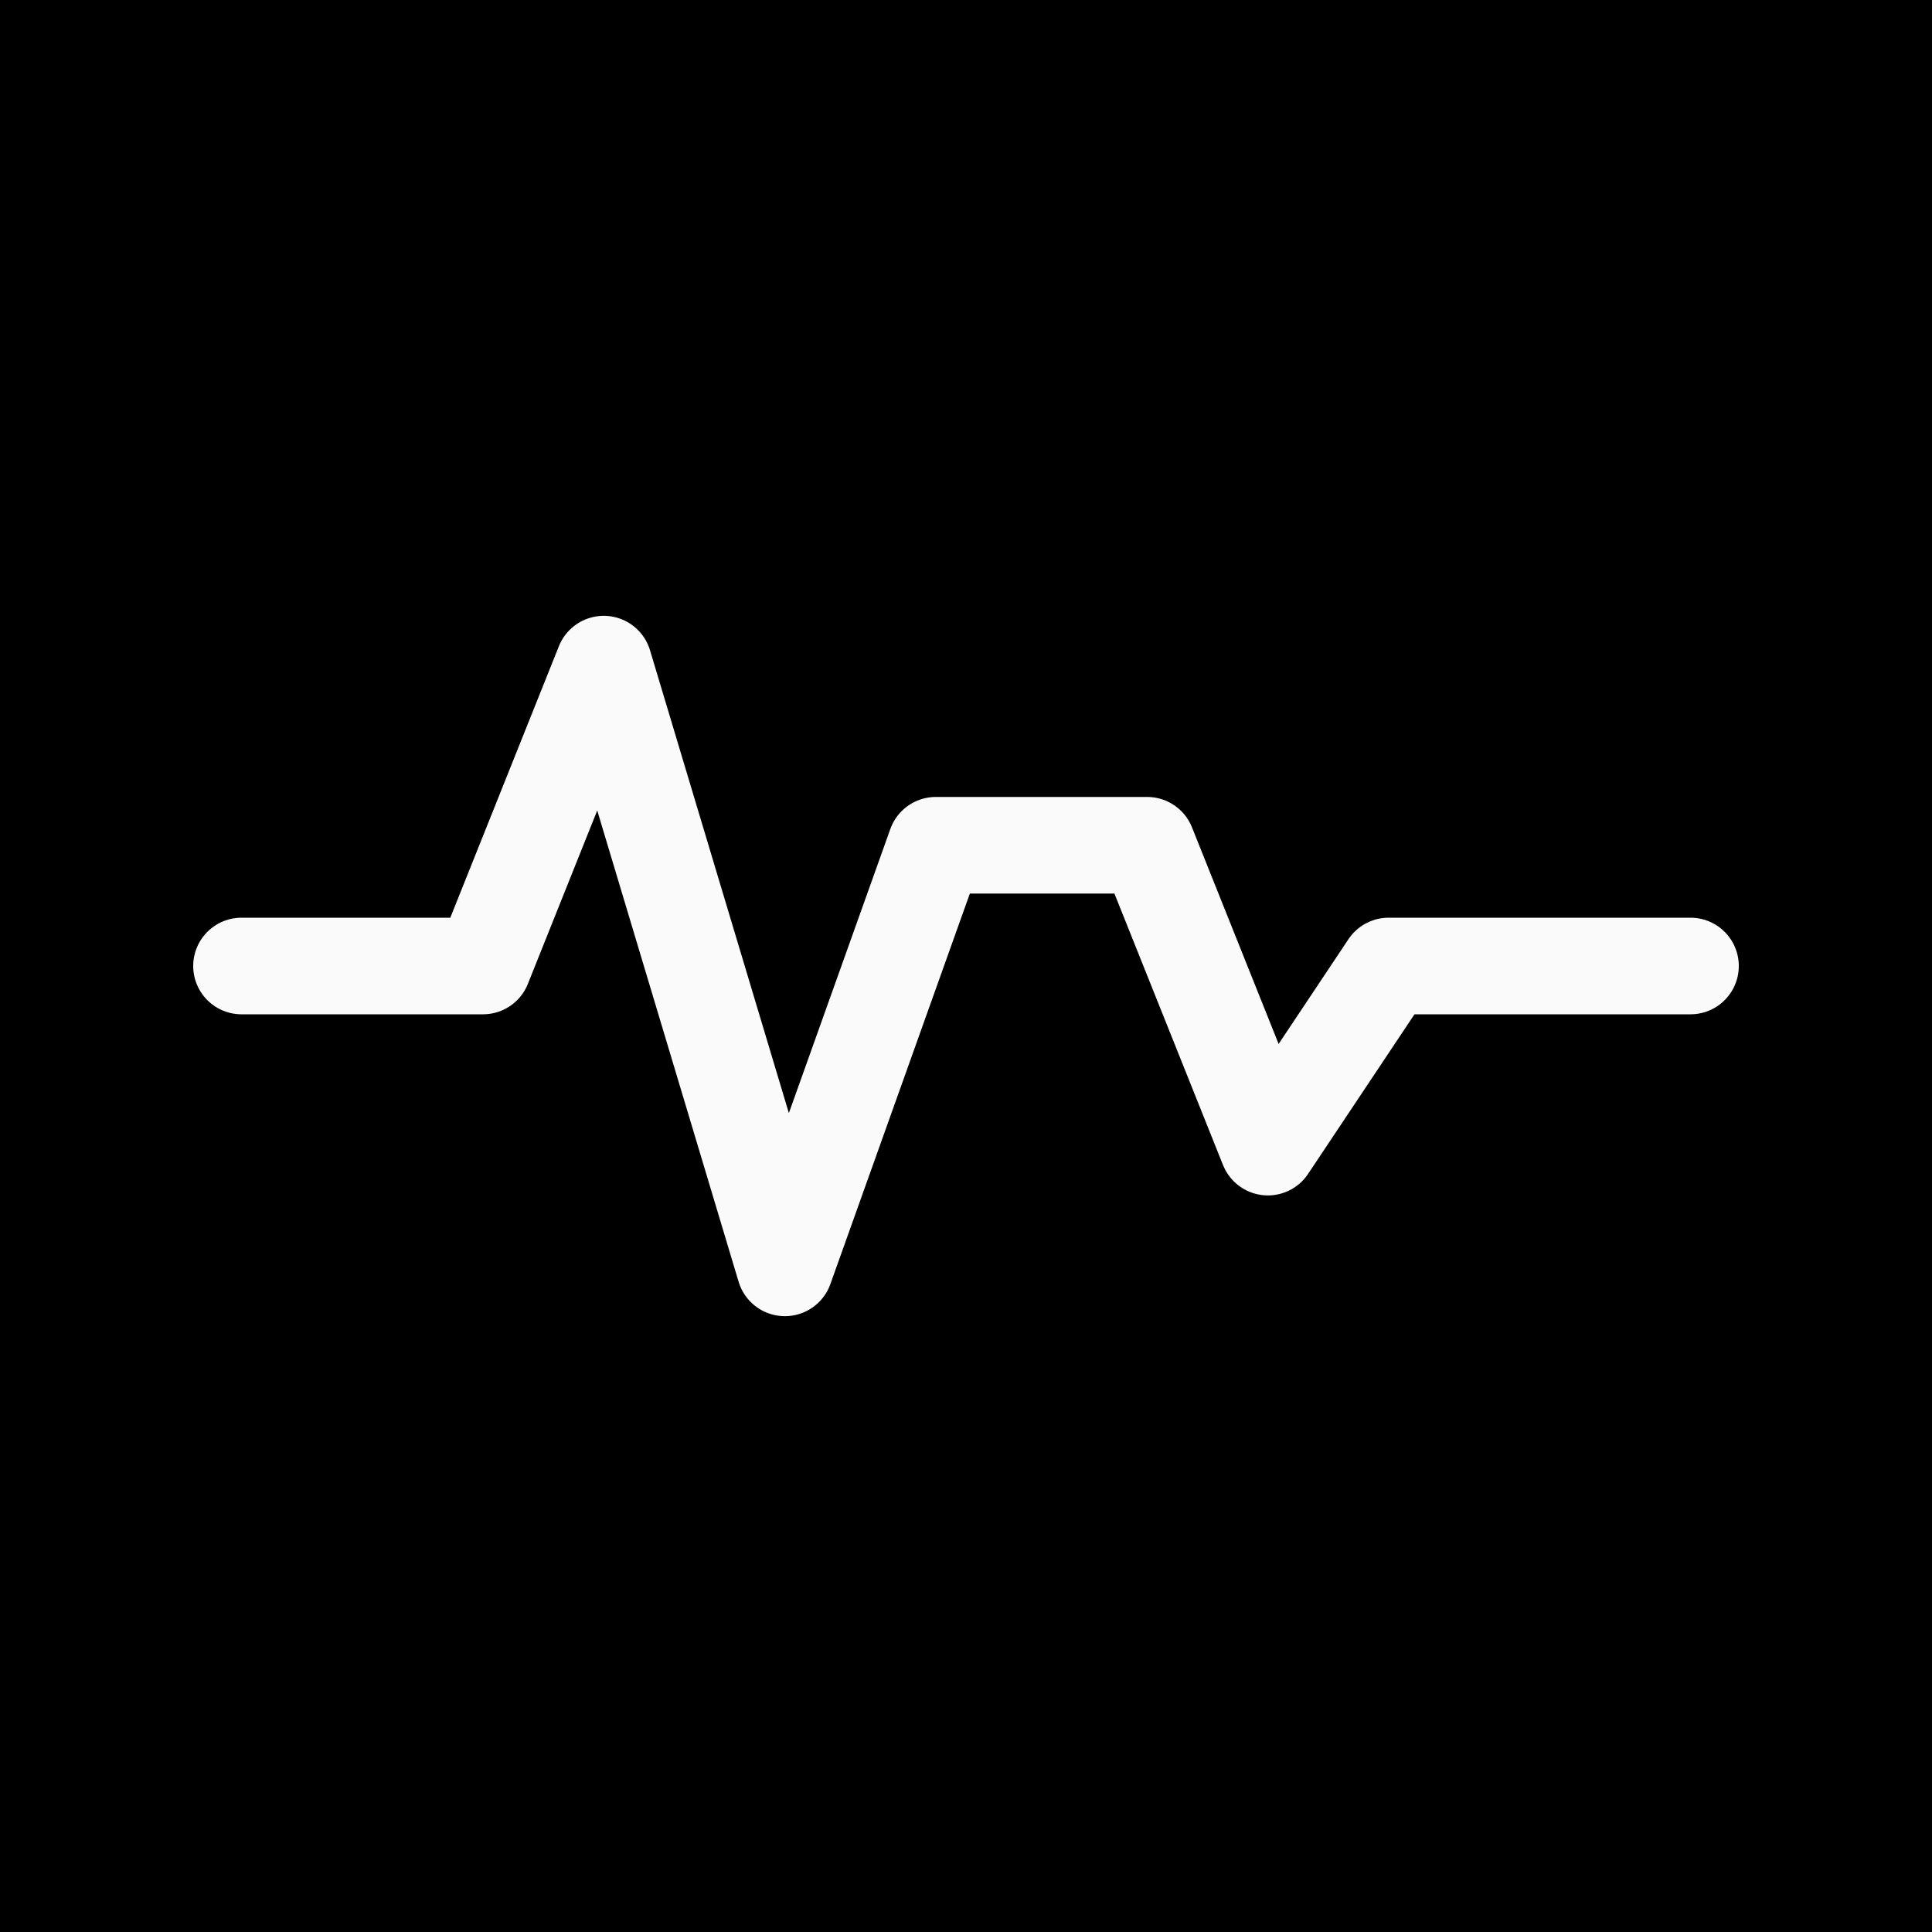
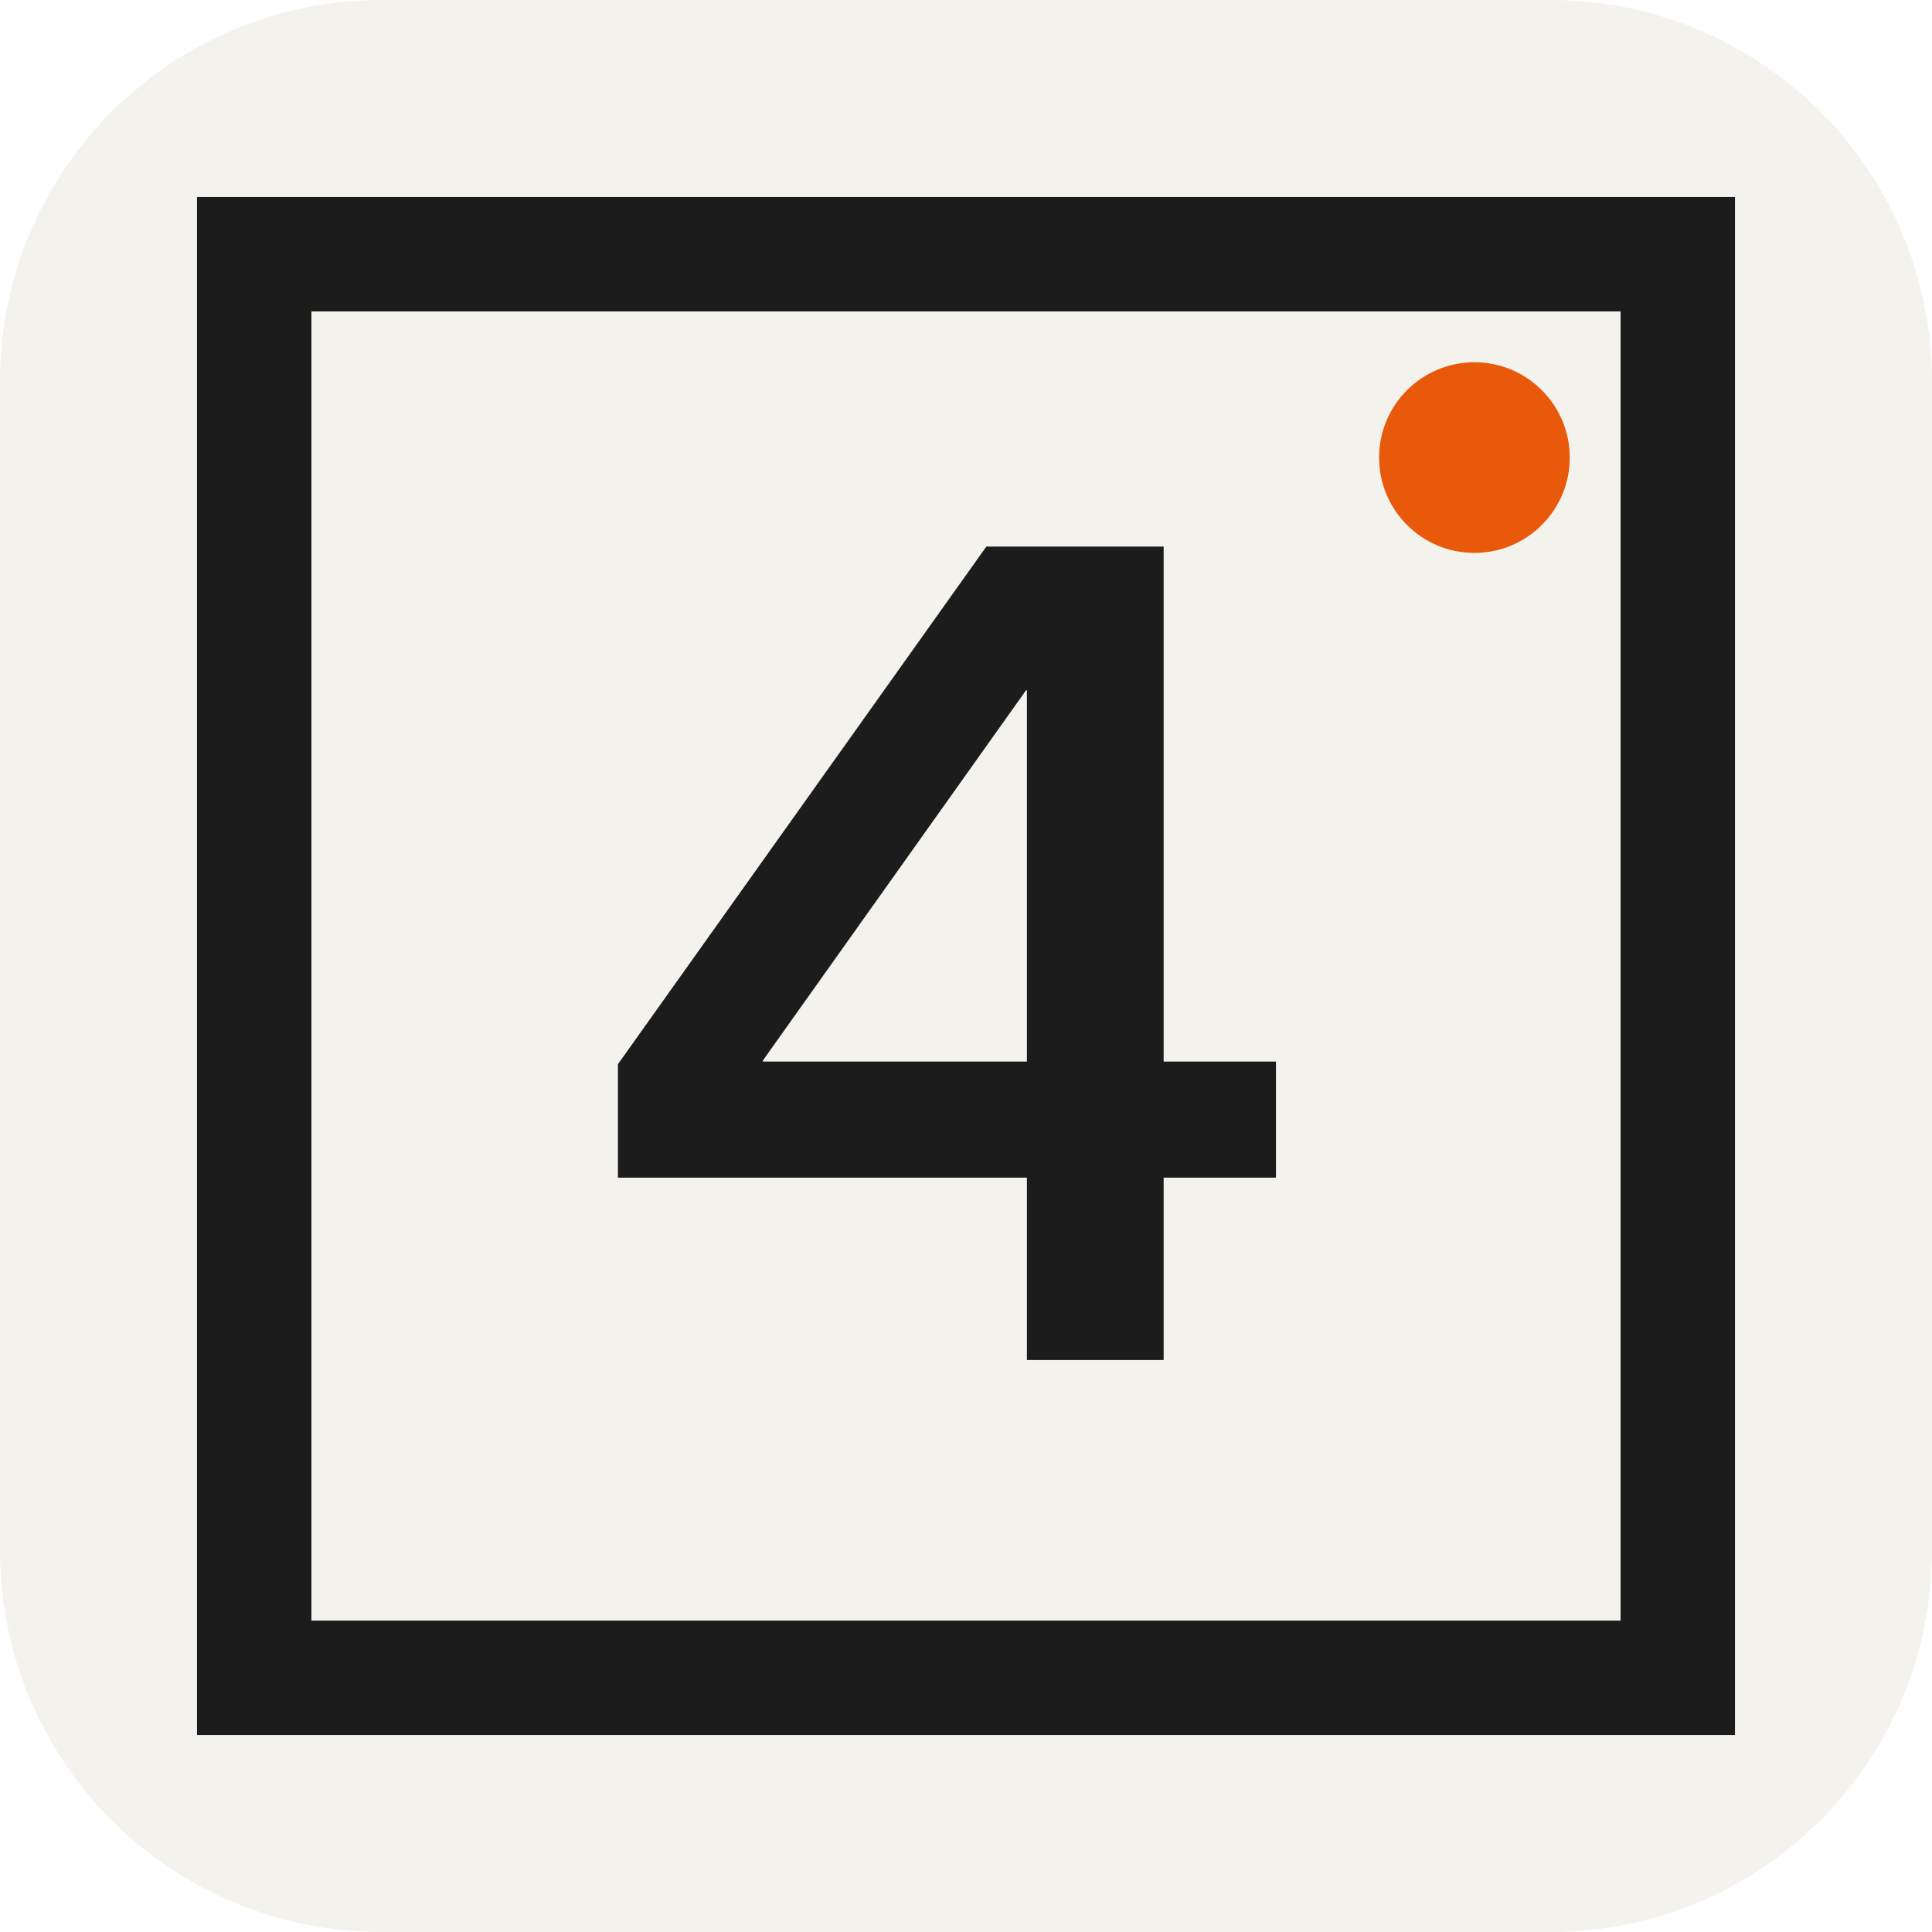
- <svg xmlns="http://www.w3.org/2000/svg" viewBox="0 0 32 32">
-   <rect width="32" height="32" fill="#000" />
-   <path d="M4 16h4l2-5 3 10 2.5-7H19l2 5 2-3h5" fill="none" stroke="#fafafa" stroke-width="1.6" stroke-linecap="round" stroke-linejoin="round" />
+ <svg xmlns="http://www.w3.org/2000/svg" viewBox="208 208 608 608">
+   <style>.p{fill:#F4F2ED}.i{fill:#1C1C1C}.s{stroke:#1C1C1C}@media (prefers-color-scheme:dark){.p{fill:#121212}.i{fill:#F4F2ED}.s{stroke:#F4F2ED}}</style>
+   <rect class="p" x="208" y="208" width="608" height="608" rx="120" />
+   <rect class="s" x="288" y="288" width="448" height="448" fill="none" stroke-width="36" />
+   <path class="i" d="M402.46 578.6V542.91L518.41 380H546.77V425.22H530.9L448.09 541.72V542.08H609.54V578.6ZM531.17 636V380H574.2V636Z" />
+   <circle cx="672" cy="352" r="30" fill="#E8590C" />
</svg>
